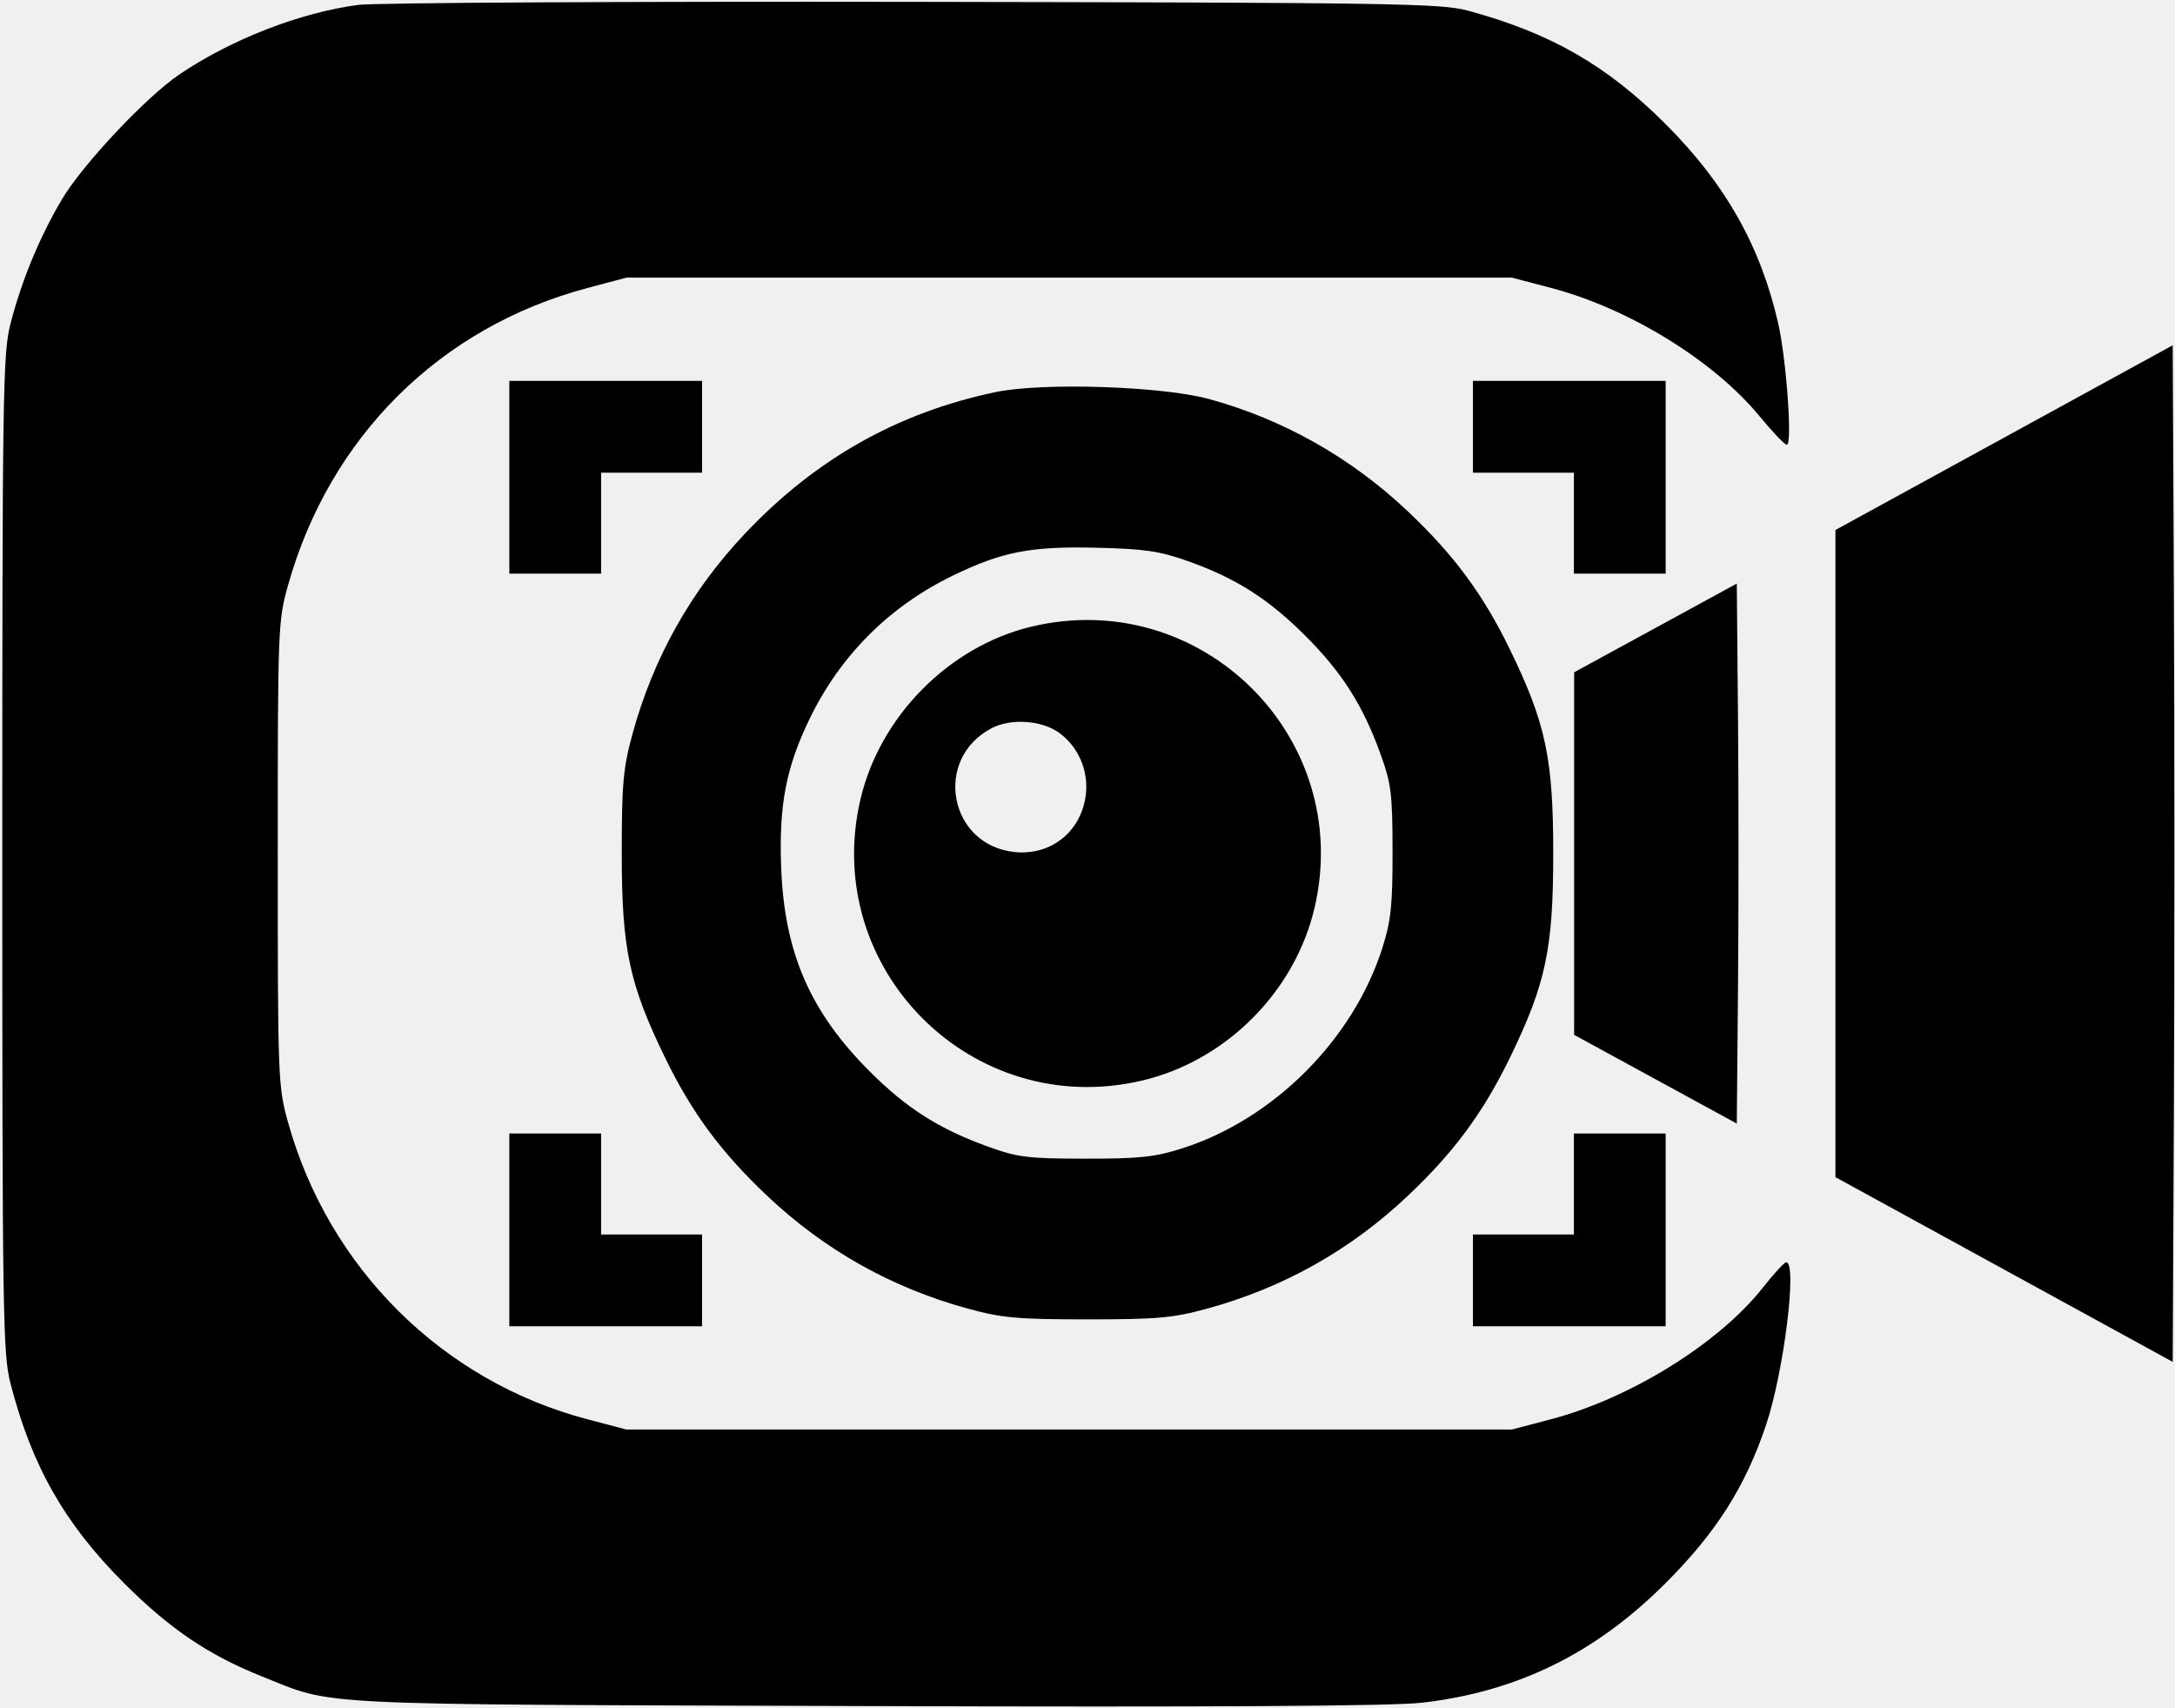
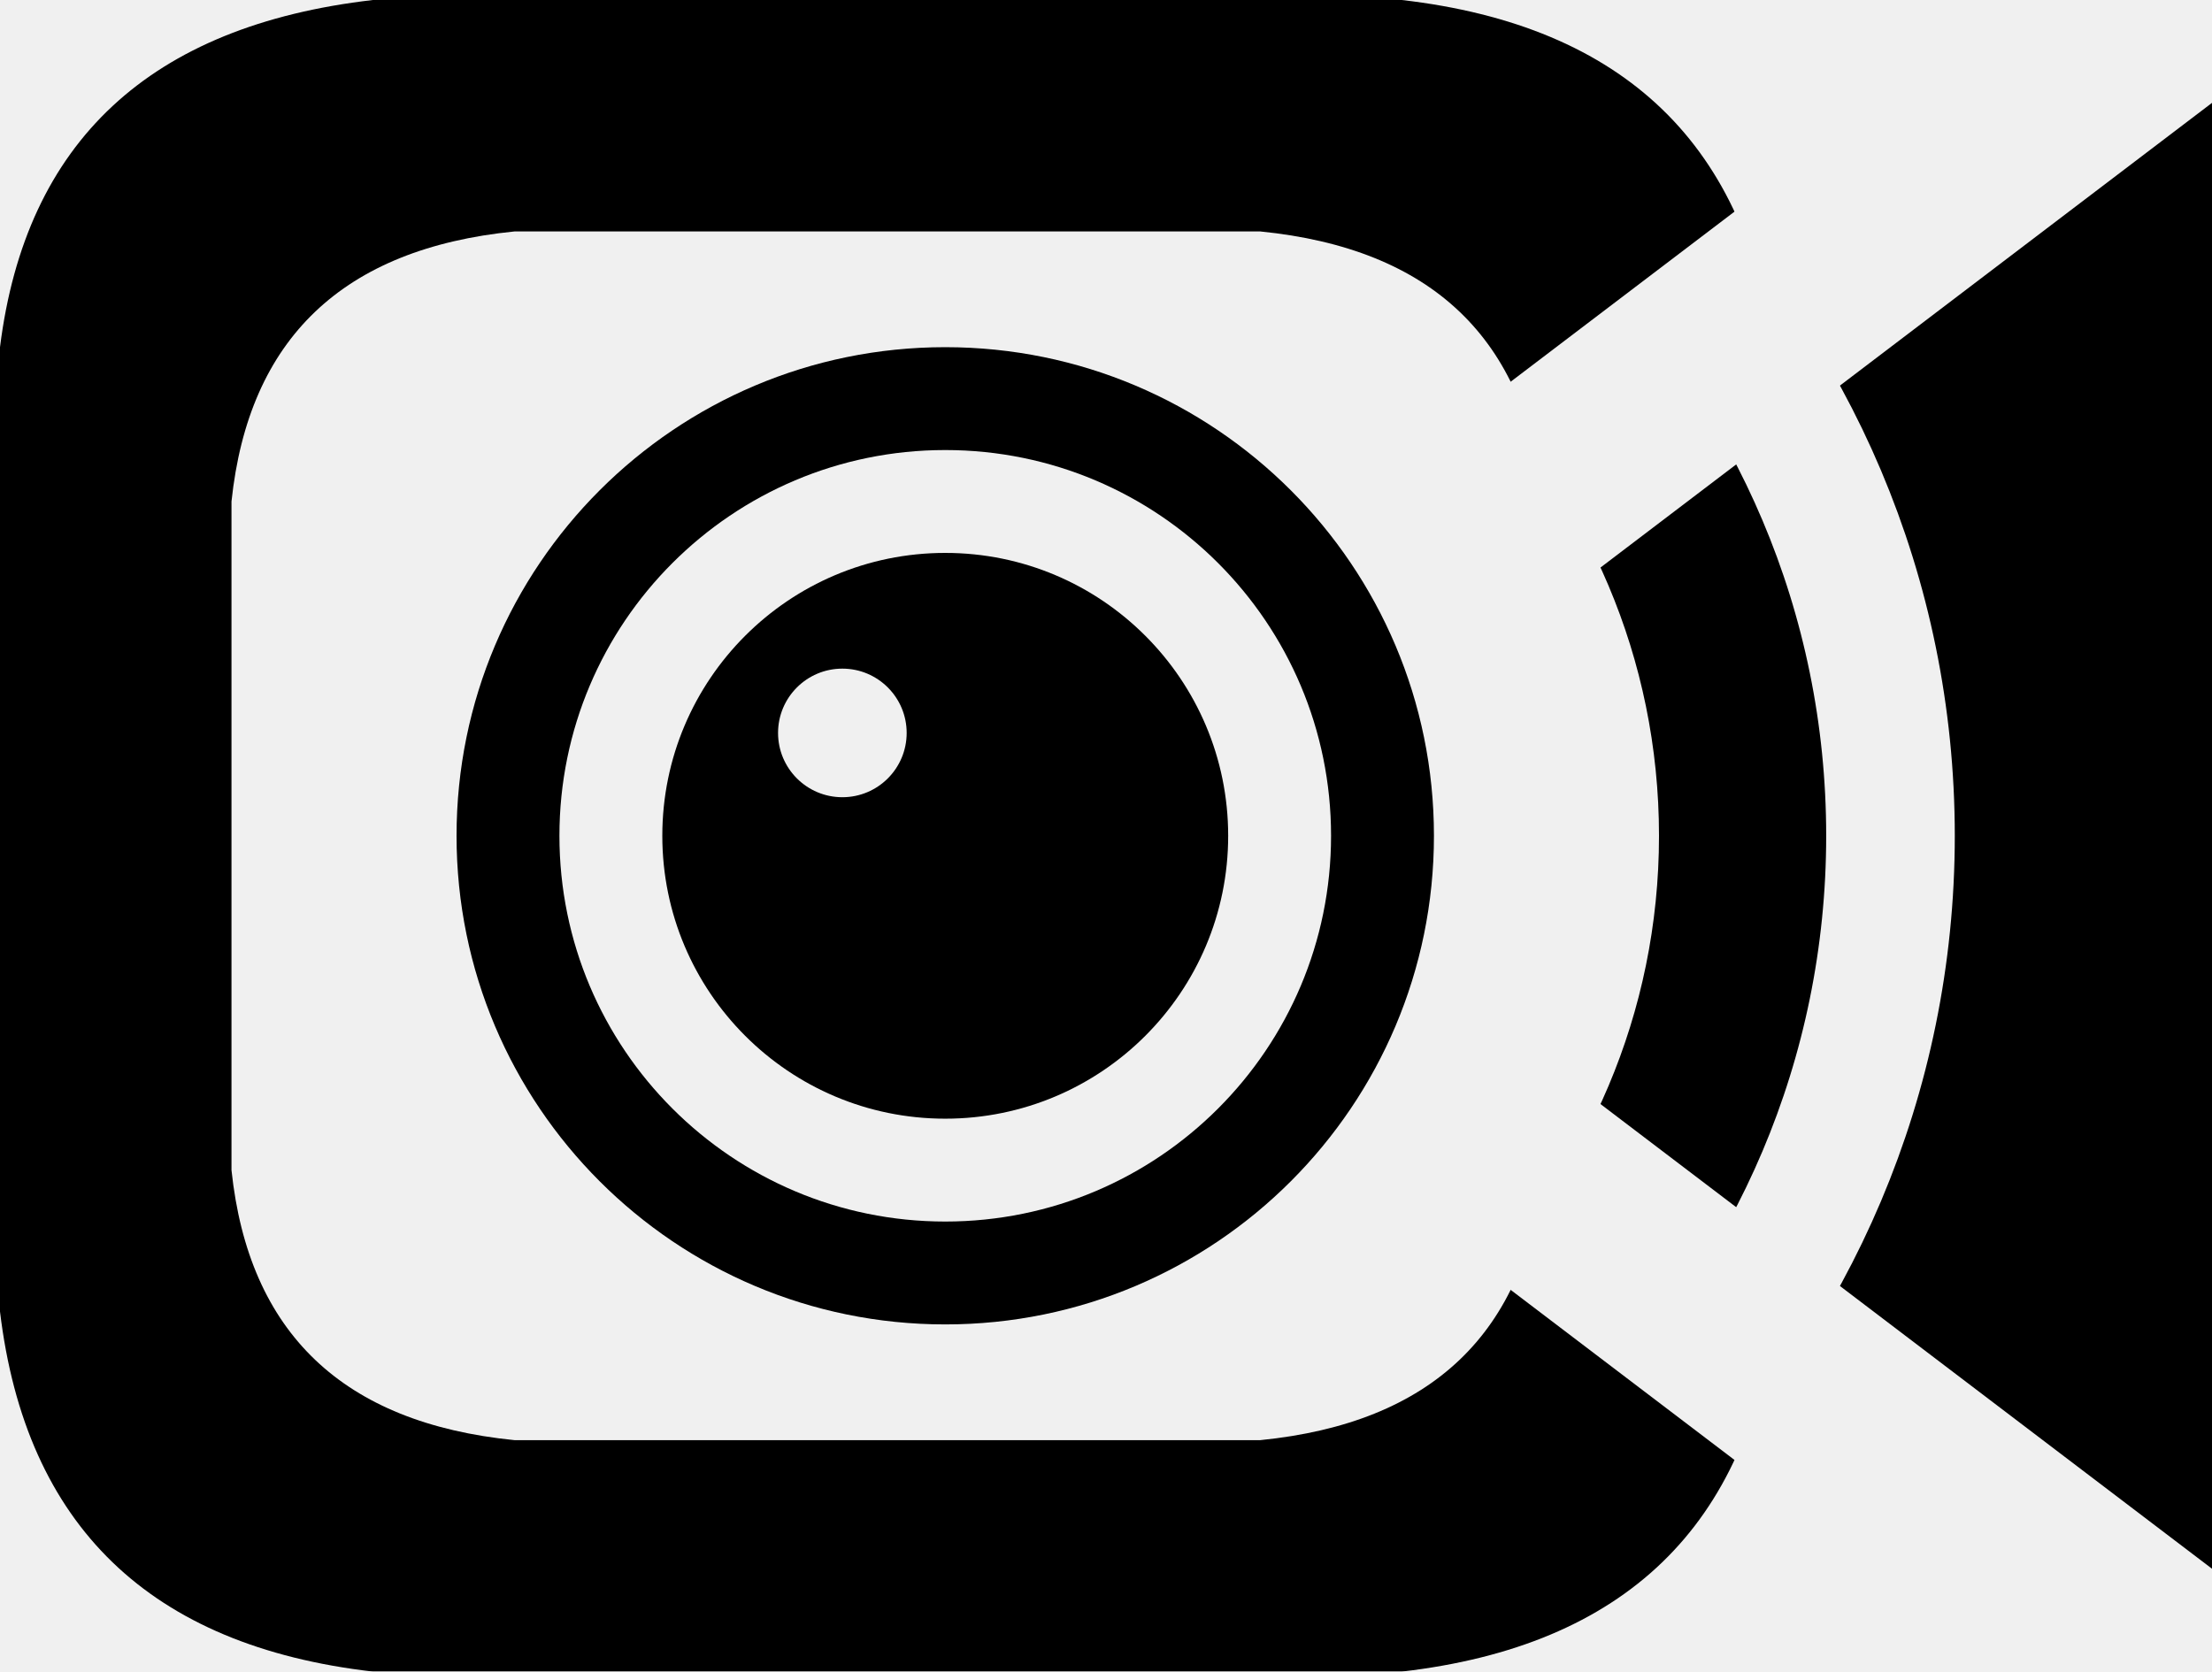
- <svg xmlns="http://www.w3.org/2000/svg" id="capcha" viewBox="0 0 474 372">
-   <path fill-rule="evenodd" clip-rule="evenodd" d="M78.061 1.069C65.397 2.743 50.48 8.536 39.14 16.185C31.862 21.093 17.908 35.948 13.414 43.569C8.563 51.796 4.678 61.227 2.26 70.647C0.633 76.982 0.5 85.705 0.5 186C0.5 286.295 0.633 295.018 2.26 301.353C6.893 319.4 14.04 331.988 27.026 344.974C37.017 354.965 45.421 360.645 57.129 365.32C73.229 371.748 65.53 371.371 188.5 371.762C265.253 372.006 303.474 371.775 309.951 371.026C330.69 368.629 347.673 360.288 362.98 344.98C374.047 333.914 380.398 323.905 384.9 310.438C388.801 298.768 391.739 274.871 389.25 275.056C388.837 275.087 386.54 277.594 384.145 280.628C374.579 292.742 355.279 304.719 338 309.264L329.5 311.5H233H136.5L128 309.264C96.424 300.958 71.605 276.323 62.755 244.5C60.591 236.716 60.531 235.137 60.531 186C60.531 136.662 60.582 135.316 62.781 127.5C71.881 95.153 95.911 71.3 128 62.762L136.5 60.5H233H329.5L338 62.736C355.047 67.22 373.512 78.587 383.5 90.747C386.25 94.095 388.905 96.871 389.4 96.917C390.663 97.033 389.296 78.087 387.475 70.235C383.579 53.437 375.976 40.028 362.974 27.026C350.172 14.224 337.879 7.176 319.871 2.313C314.04 0.738 303.801 0.576 199 0.405C136.025 0.302 81.602 0.601 78.061 1.069ZM436.75 95.365L400 115.489V186V256.511L436.75 276.635L473.5 296.759L473.758 241.379C473.901 210.921 473.901 161.079 473.758 130.621L473.5 75.241L436.75 95.365ZM111 104V125H121H131V114V103H142H153V93V83H132H111V104ZM321 93V103H332H343V114V125H353H363V104V83H342H321V93ZM217 85.435C195.684 89.896 177.833 99.947 162.5 116.12C150.613 128.658 142.381 143.294 137.82 160C135.805 167.381 135.5 170.803 135.5 186C135.5 206.768 137.122 214.403 144.952 230.5C150.759 242.439 157.109 251.037 167.107 260.5C179.679 272.398 194.304 280.622 211 285.18C218.381 287.195 221.803 287.5 237 287.5C252.197 287.5 255.619 287.195 263 285.18C279.696 280.622 294.321 272.398 306.893 260.5C316.891 251.037 323.241 242.439 329.048 230.5C336.878 214.403 338.5 206.768 338.5 186C338.5 165.232 336.878 157.597 329.048 141.5C323.241 129.561 316.891 120.963 306.893 111.5C294.468 99.74 279.759 91.419 263.5 86.95C253.324 84.154 227.192 83.302 217 85.435ZM258.835 122.255C269.317 125.976 276.419 130.486 284.466 138.534C292.468 146.535 296.969 153.597 300.802 164.165C303.201 170.78 303.464 172.874 303.481 185.5C303.497 197.223 303.139 200.639 301.282 206.5C294.937 226.527 277.527 243.937 257.5 250.282C251.639 252.139 248.223 252.497 236.5 252.481C223.874 252.464 221.78 252.201 215.165 249.802C204.597 245.969 197.535 241.468 189.534 233.466C176.521 220.454 170.936 207.583 170.237 189C169.726 175.408 171.31 167.184 176.491 156.528C183.167 142.796 193.81 132.16 207.566 125.472C218.369 120.221 224.598 119.008 239 119.353C249.423 119.602 252.719 120.084 258.835 122.255ZM360.776 136.834L343.053 146.5V186V225.5L360.776 235.166L378.5 244.831L378.765 215.416C378.911 199.237 378.911 172.763 378.765 156.584L378.5 127.169L360.776 136.834ZM224.634 136.586C206.806 140.902 191.783 156.092 187.54 174.093C178.813 211.114 211.886 244.187 248.907 235.46C267.151 231.16 282.16 216.151 286.46 197.907C295.219 160.75 261.788 127.593 224.634 136.586ZM230.864 159.711C234.941 162.698 237.182 167.781 236.665 172.864C235.834 181.022 229.204 186.486 221.136 185.665C206.814 184.206 203.287 165.423 216.071 158.695C220.294 156.473 227.081 156.939 230.864 159.711ZM111 268V289H132H153V279V269H142H131V258V247H121H111V268ZM343 258V269H332H321V279V289H342H363V268V247H353H343V258Z" />
+ <svg xmlns="http://www.w3.org/2000/svg" id="capcha" viewBox="-86 -65 172 130">
+   <defs>
+     <mask id="first-mask-capcha">
+       <rect height="100%" width="100%" fill="#ffffff" x="-86" y="-65" />
+       <path fill="#000000" d="M-68 -26L-68 26Q-66 45-46 47L12 47Q32 45 34 26L34 -26Q32 -45 12 -47L-46 -47Q-66 -45 -68 -26Z" />
+       <polygon fill="#000000" points="-15,0 60,-57 60,57" />
+     </mask>
+     <mask id="second-mask-capcha">
+       <rect height="100%" width="100%" fill="#ffffff" x="-86" y="-65" />
+       <circle fill="#000000" cx="-12.5" cy="0" r="30" />
+     </mask>
+     <mask id="third-mask-capcha">
+       <rect height="100%" width="100%" fill="#ffffff" x="-86" y="-65" />
+       <circle fill="#000000" cx="-20.5" cy="-8" r="5" />
+     </mask>
+     <mask id="fourth-mask-capcha">
+       <rect height="100%" width="100%" fill="#ffffff" x="-86" y="-65" />
+       <circle fill="#000000" cx="-7" cy="0" r="50" />
+       <circle fill="none" stroke="#000000" stroke-width="10px" cx="-7" cy="0" r="68" />
+     </mask>
+   </defs>
+   <path mask="url(#first-mask-capcha)" d="M-86 -37L-86 37Q-83 62 -57 65L23 65Q49 62 52 37L52 -37Q49 -62 23 -65L-57 -65Q-83 -62 -86 -38Z" />
+   <circle mask="url(#second-mask-capcha)" cx="-12.5" cy="0" r="38" />
+   <circle mask="url(#third-mask-capcha)" cx="-12.5" cy="0" r="22" />
+   <polygon mask="url(#fourth-mask-capcha)" points="11,0 86,-57 86,57" />
</svg>
